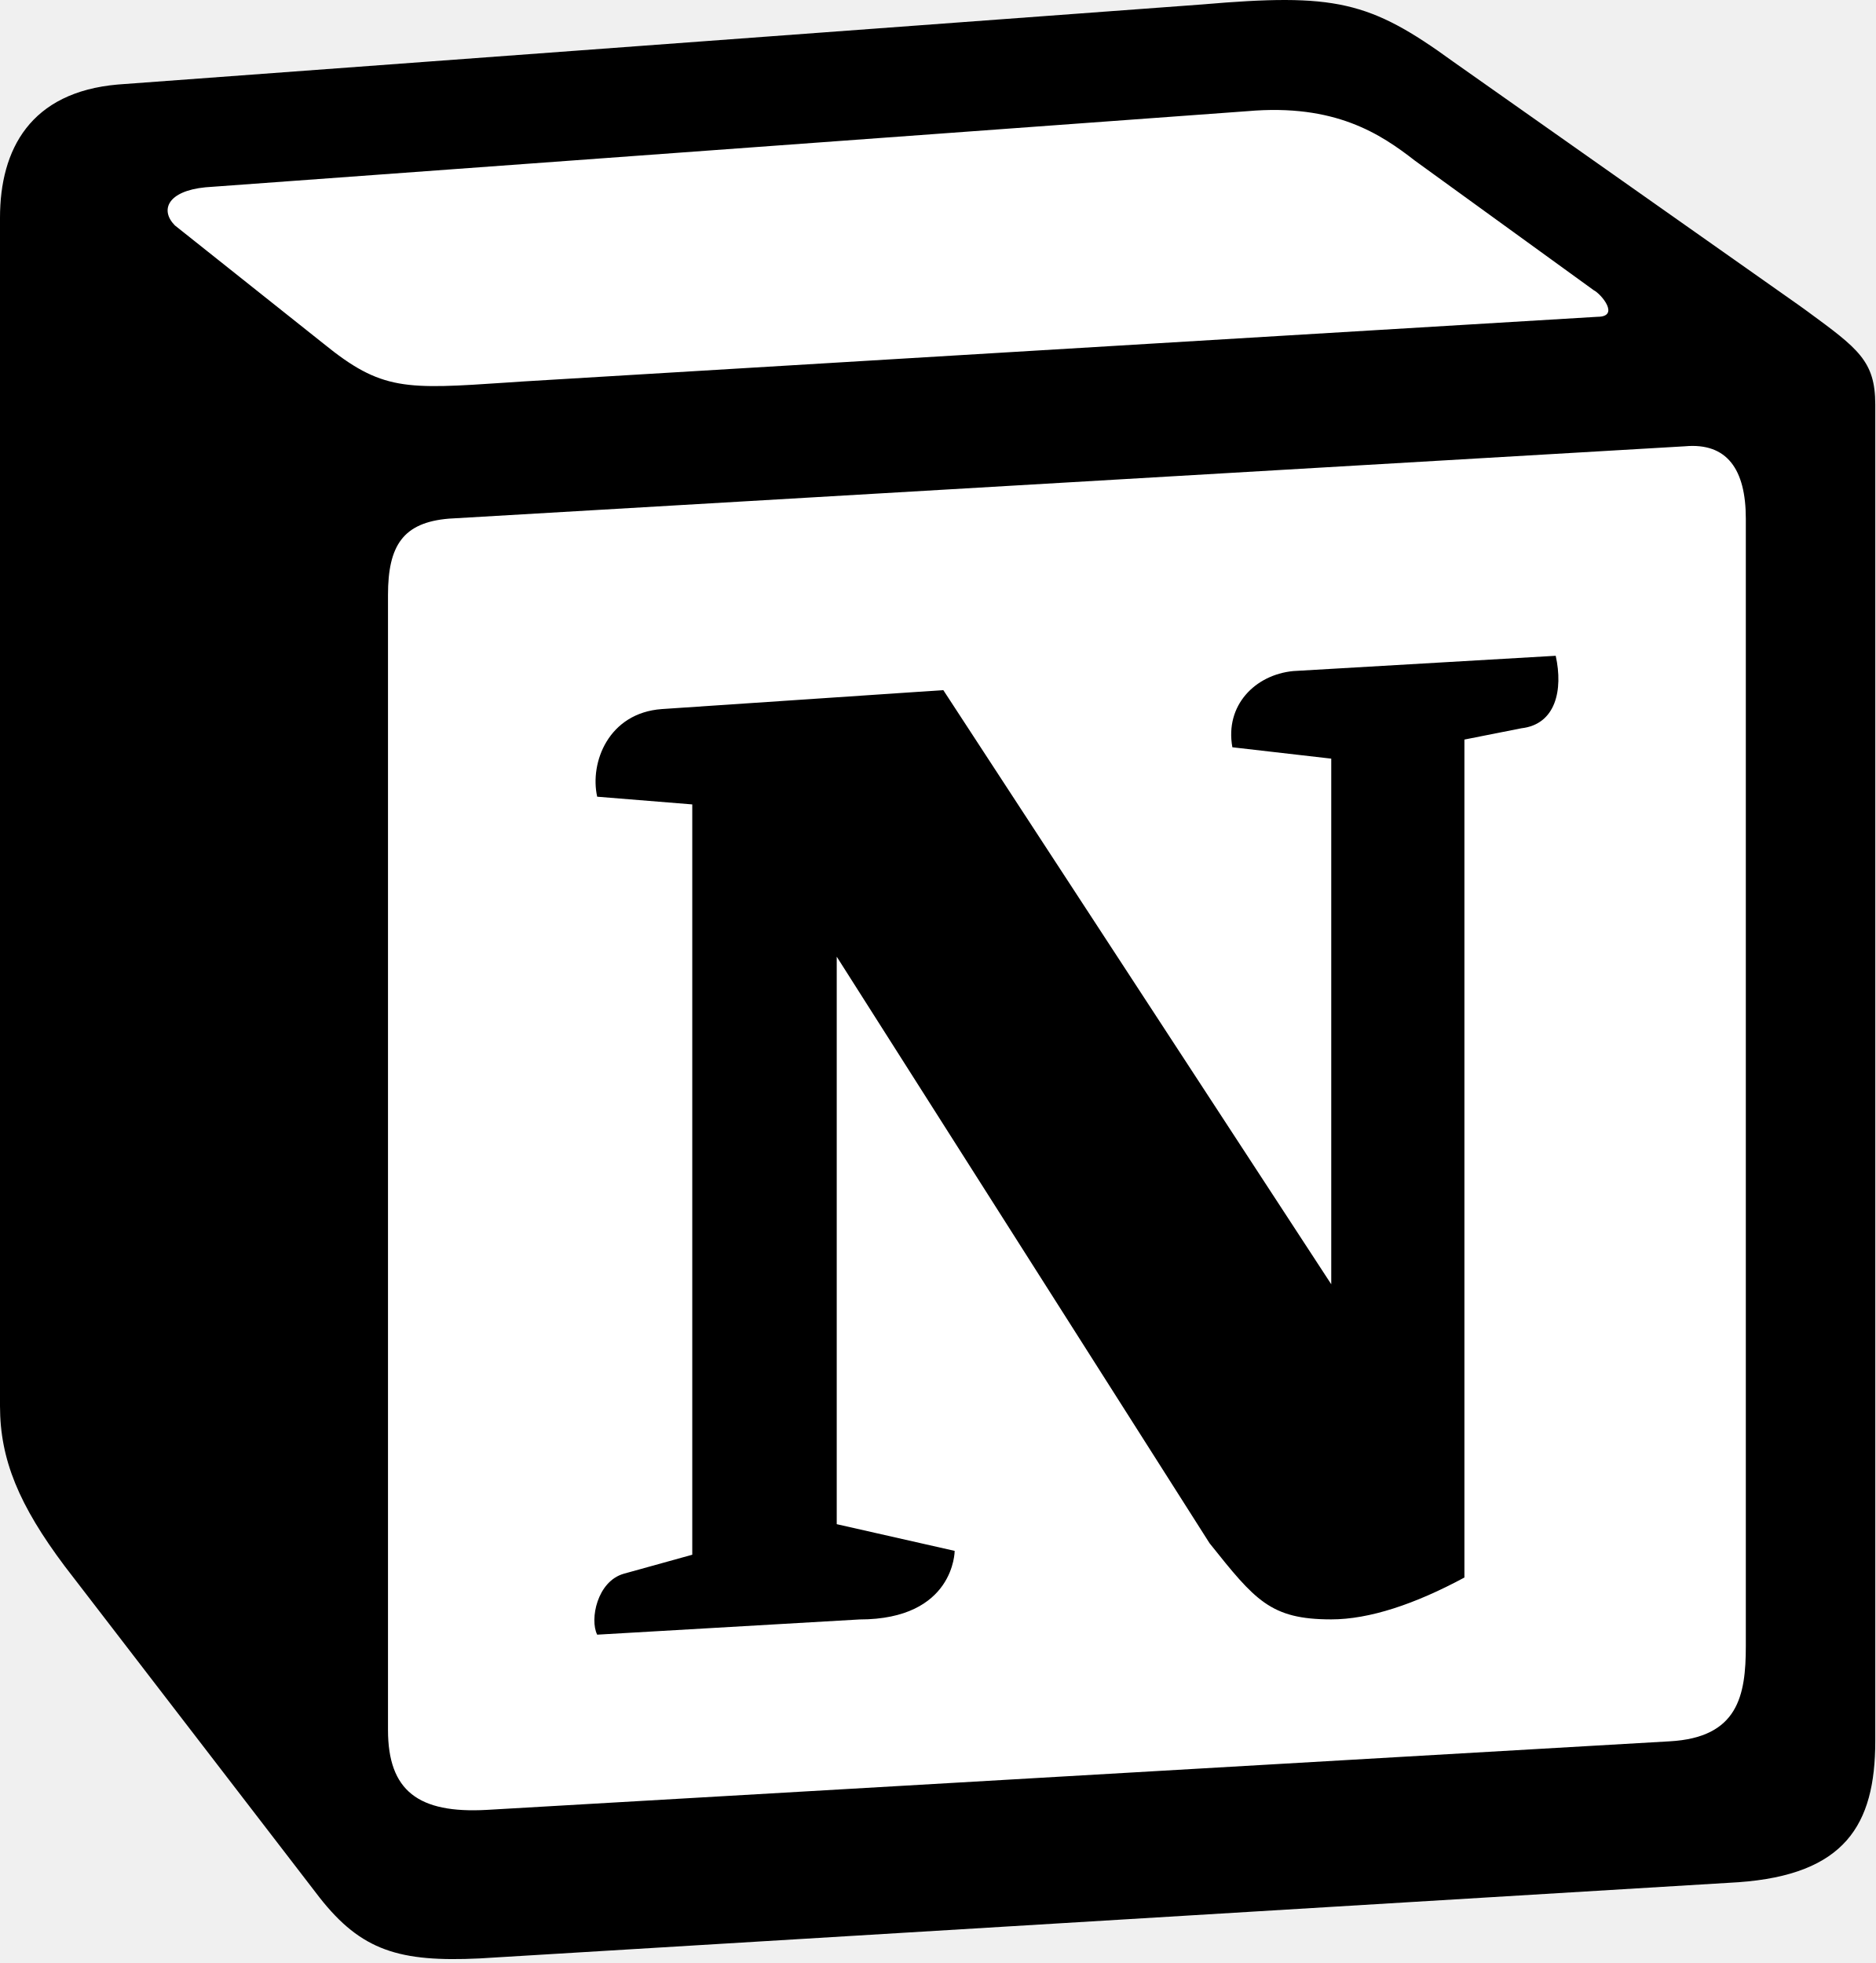
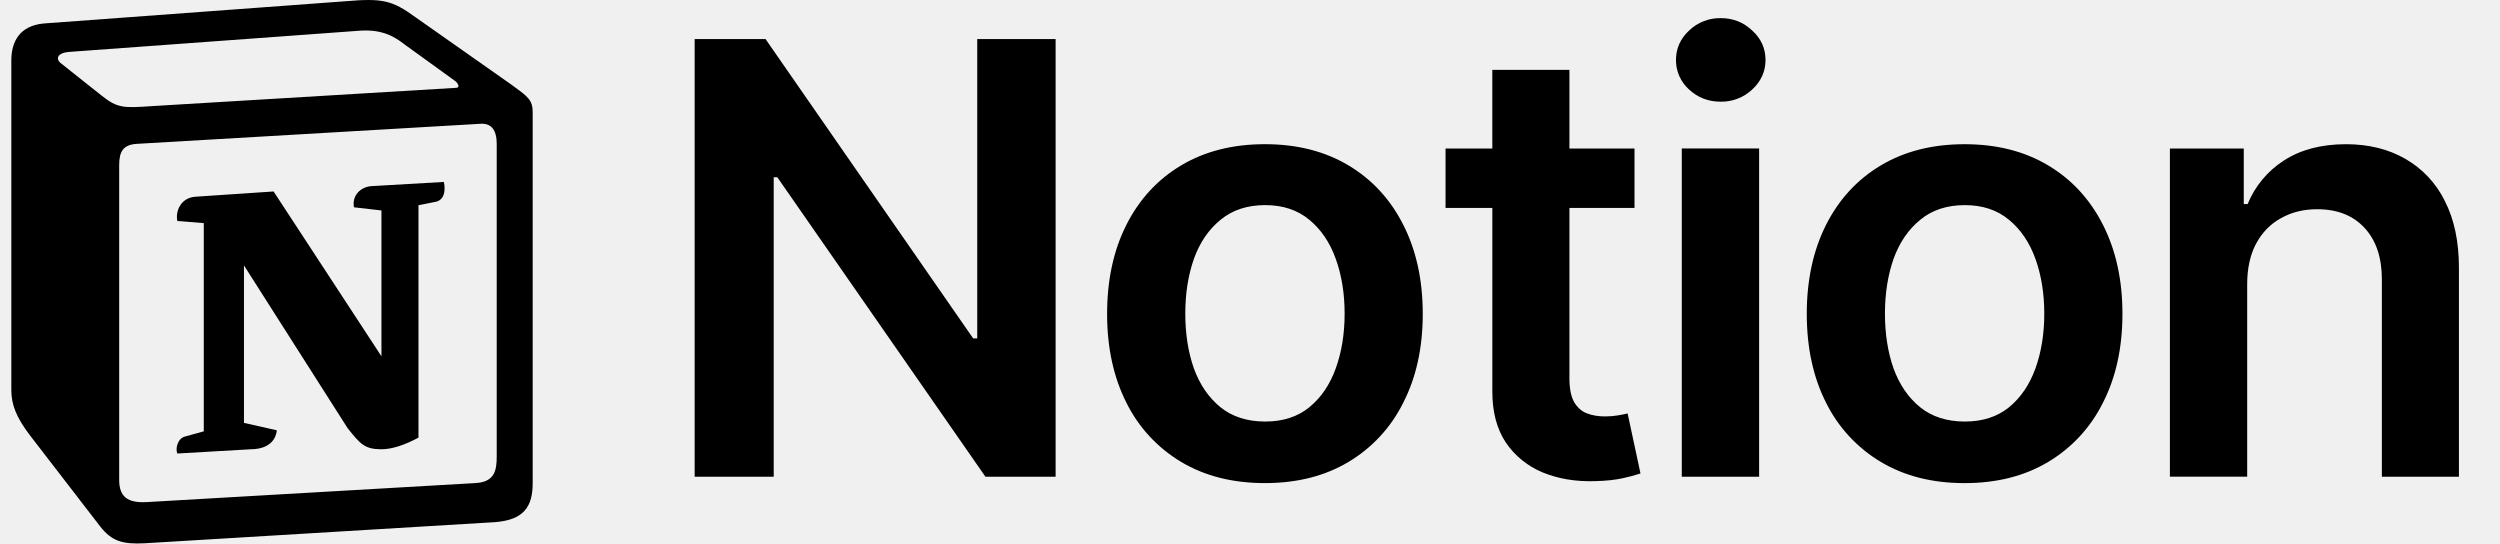
- <svg xmlns="http://www.w3.org/2000/svg" width="256" height="268" preserveAspectRatio="xMidYMid" viewBox="0 0 256 268">
-   <path fill="#FFF" d="M16.092 11.538 164.09.608c18.179-1.56 22.85-.508 34.28 7.801l47.243 33.282C253.406 47.414 256 48.975 256 55.207v182.527c0 11.439-4.155 18.205-18.696 19.24L65.44 267.378c-10.913.517-16.11-1.043-21.825-8.327L8.826 213.814C2.586 205.487 0 199.254 0 191.97V29.726c0-9.352 4.155-17.153 16.092-18.188Z" />
-   <path d="M164.09.608 16.092 11.538C4.155 12.573 0 20.374 0 29.726v162.245c0 7.284 2.585 13.516 8.826 21.843l34.789 45.237c5.715 7.284 10.912 8.844 21.825 8.327l171.864-10.404c14.532-1.035 18.696-7.801 18.696-19.24V55.207c0-5.911-2.336-7.614-9.21-12.66l-1.185-.856L198.37 8.409C186.94.1 182.27-.952 164.09.608ZM69.327 52.22c-14.033.945-17.216 1.159-25.186-5.323L23.876 30.778c-2.06-2.086-1.026-4.69 4.163-5.207l142.274-10.395c11.947-1.043 18.17 3.12 22.842 6.758l24.401 17.68c1.043.525 3.638 3.637.517 3.637L71.146 52.095l-1.819.125Zm-16.36 183.954V81.222c0-6.767 2.077-9.887 8.3-10.413L230.02 60.93c5.724-.517 8.31 3.12 8.31 9.879v153.917c0 6.767-1.044 12.49-10.387 13.008l-161.487 9.361c-9.343.517-13.489-2.594-13.489-10.921ZM212.377 89.53c1.034 4.681 0 9.362-4.681 9.897l-7.783 1.542v114.404c-6.758 3.637-12.981 5.715-18.18 5.715-8.308 0-10.386-2.604-16.609-10.396l-50.898-80.079v77.476l16.1 3.646s0 9.362-12.989 9.362l-35.814 2.077c-1.043-2.086 0-7.284 3.63-8.318l9.351-2.595V109.823l-12.98-1.052c-1.044-4.68 1.55-11.439 8.826-11.965l38.426-2.585 52.958 81.113v-71.76l-13.498-1.552c-1.043-5.733 3.111-9.896 8.3-10.404l35.84-2.087Z" />
+ <svg xmlns="http://www.w3.org/2000/svg" width="138" height="30" viewBox="0 0 138 30" fill="none">
+   <g clip-path="url(#clip0_0_1)">
+     <path fill-rule="evenodd" clip-rule="evenodd" d="M19.071 0.069L2.434 1.294C1.093 1.41 0.625 2.288 0.625 3.334V21.532C0.625 22.35 0.916 23.049 1.617 23.983L5.529 29.058C6.17 29.874 6.754 30.05 7.981 29.989L27.302 28.824C28.936 28.707 29.404 27.949 29.404 26.665V6.193C29.404 5.53 29.141 5.338 28.367 4.774L28.235 4.676L22.925 0.944C21.641 0.011 21.113 -0.106 19.071 0.069ZM8.42 5.856C6.841 5.964 6.484 5.988 5.588 5.26L3.309 3.45C3.076 3.216 3.194 2.925 3.777 2.868L19.773 1.701C21.115 1.584 21.815 2.051 22.34 2.459L25.084 4.443C25.2 4.501 25.491 4.85 25.142 4.85L8.623 5.843L8.42 5.856ZM6.579 26.491V9.109C6.579 8.351 6.812 8.001 7.514 7.943L26.484 6.835C27.128 6.776 27.419 7.185 27.419 7.943V25.205C27.419 25.966 27.302 26.608 26.251 26.665L8.098 27.715C7.045 27.774 6.579 27.425 6.579 26.49V26.491ZM24.501 10.041C24.617 10.569 24.501 11.094 23.974 11.154L23.1 11.328V24.157C22.34 24.566 21.64 24.799 21.056 24.799C20.122 24.799 19.889 24.509 19.188 23.634L13.467 14.652V23.343L15.277 23.751C15.277 23.751 15.277 24.801 13.816 24.801L9.79 25.034C9.672 24.8 9.79 24.216 10.199 24.1L11.249 23.81V12.316L9.79 12.2C9.674 11.675 9.965 10.918 10.783 10.859L15.102 10.569L21.056 19.668V11.617L19.539 11.443C19.421 10.801 19.889 10.334 20.473 10.276L24.501 10.043V10.041Z" fill="black" />
+   </g>
+   <g clip-path="url(#clip1_0_1)">
+     <path d="M58.27 2.155V26.314H54.395L42.909 9.786H42.709V26.314H38.345V2.155H42.257L53.719 18.68H53.943V2.157H58.271L58.27 2.155ZM69.825 26.667C68.048 26.667 66.506 26.278 65.201 25.499C63.899 24.722 62.849 23.588 62.179 22.232C61.469 20.832 61.112 19.197 61.112 17.325C61.112 15.453 61.467 13.813 62.179 12.406C62.891 10.999 63.899 9.906 65.201 9.128C66.505 8.35 68.048 7.959 69.825 7.959C71.596 7.959 73.132 8.35 74.435 9.128C75.738 9.906 76.747 10.999 77.458 12.406C78.176 13.813 78.536 15.453 78.536 17.325C78.536 19.197 78.176 20.832 77.458 22.231C76.787 23.587 75.738 24.723 74.435 25.5C73.133 26.278 71.596 26.667 69.825 26.667ZM69.837 23.269C70.817 23.269 71.631 23.007 72.278 22.478C72.927 21.945 73.413 21.23 73.735 20.332C74.061 19.427 74.223 18.422 74.223 17.314C74.223 16.205 74.061 15.198 73.735 14.293C73.413 13.389 72.926 12.669 72.278 12.135C71.63 11.593 70.817 11.322 69.837 11.322C68.849 11.322 68.027 11.593 67.371 12.136C66.715 12.67 66.226 13.389 65.901 14.294C65.587 15.198 65.428 16.204 65.428 17.314C65.428 18.422 65.585 19.43 65.901 20.333C66.226 21.23 66.716 21.945 67.371 22.48C68.028 23.007 68.849 23.269 69.837 23.269ZM90.225 8.198V11.477H79.794V8.198H90.225ZM82.376 3.855H86.632V20.875C86.632 21.449 86.72 21.889 86.893 22.197C87.075 22.503 87.313 22.71 87.605 22.821C87.897 22.932 88.225 22.986 88.59 22.986C88.835 22.988 89.08 22.968 89.323 22.927C89.498 22.898 89.672 22.863 89.845 22.823L90.555 26.136C90.236 26.239 89.913 26.326 89.585 26.396C89.165 26.489 88.652 26.545 88.042 26.559C86.975 26.592 86.013 26.431 85.151 26.076C84.322 25.734 83.612 25.156 83.112 24.414C82.614 23.659 82.37 22.71 82.377 21.572L82.376 3.855ZM92.834 26.314V8.197H97.104V26.314H92.834ZM94.981 5.613C94.301 5.613 93.72 5.389 93.237 4.942C93.008 4.737 92.825 4.486 92.7 4.205C92.575 3.924 92.512 3.62 92.514 3.314C92.514 2.677 92.755 2.135 93.237 1.686C93.704 1.238 94.331 0.991 94.979 1C95.659 1 96.241 1.229 96.723 1.686C97.213 2.133 97.457 2.675 97.457 3.312C97.457 3.941 97.213 4.484 96.723 4.94C96.254 5.383 95.628 5.625 94.981 5.613ZM108.446 26.668C106.668 26.668 105.128 26.279 103.823 25.499C102.521 24.722 101.471 23.588 100.8 22.232C100.09 20.832 99.734 19.199 99.734 17.326C99.734 15.454 100.09 13.815 100.8 12.408C101.512 11.001 102.519 9.906 103.823 9.129C105.128 8.351 106.668 7.96 108.446 7.96C110.216 7.96 111.753 8.35 113.057 9.128C114.361 9.906 115.369 11.001 116.081 12.406C116.799 13.815 117.159 15.454 117.159 17.326C117.159 19.198 116.799 20.833 116.081 22.232C115.41 23.589 114.359 24.724 113.056 25.501C111.754 26.279 110.216 26.668 108.446 26.668ZM108.458 23.269C109.438 23.269 110.251 23.007 110.9 22.48C111.548 21.946 112.033 21.231 112.358 20.333C112.682 19.429 112.844 18.423 112.844 17.314C112.844 16.205 112.682 15.2 112.358 14.294C112.033 13.39 111.549 12.67 110.9 12.136C110.251 11.593 109.438 11.323 108.459 11.323C107.47 11.323 106.648 11.593 105.993 12.136C105.337 12.671 104.848 13.39 104.522 14.294C104.208 15.2 104.049 16.205 104.049 17.314C104.049 18.422 104.206 19.43 104.522 20.334C104.848 21.231 105.337 21.946 105.993 22.481C106.65 23.007 107.47 23.269 108.459 23.269H108.458ZM124.045 15.686V26.313H119.778V8.198H123.856V11.264H124.069C124.473 10.277 125.172 9.437 126.072 8.859C126.996 8.261 128.139 7.96 129.499 7.96C130.746 7.96 131.837 8.229 132.77 8.765C133.714 9.305 134.474 10.114 134.951 11.088C135.472 12.102 135.733 13.333 135.733 14.78V26.317H131.479V15.429C131.479 14.217 131.162 13.271 130.529 12.587C129.896 11.896 129.023 11.549 127.908 11.549C127.16 11.549 126.492 11.713 125.905 12.045C125.322 12.367 124.863 12.838 124.531 13.46C124.208 14.071 124.045 14.817 124.045 15.688V15.686Z" fill="black" />
+   </g>
+   <defs>
+     <clipPath id="clip0_0_1">
+       <rect width="30" height="30" fill="white" />
+     </clipPath>
+     <clipPath id="clip1_0_1">
+       <rect width="102" height="28" fill="white" transform="translate(36 1)" />
+     </clipPath>
+   </defs>
</svg>
